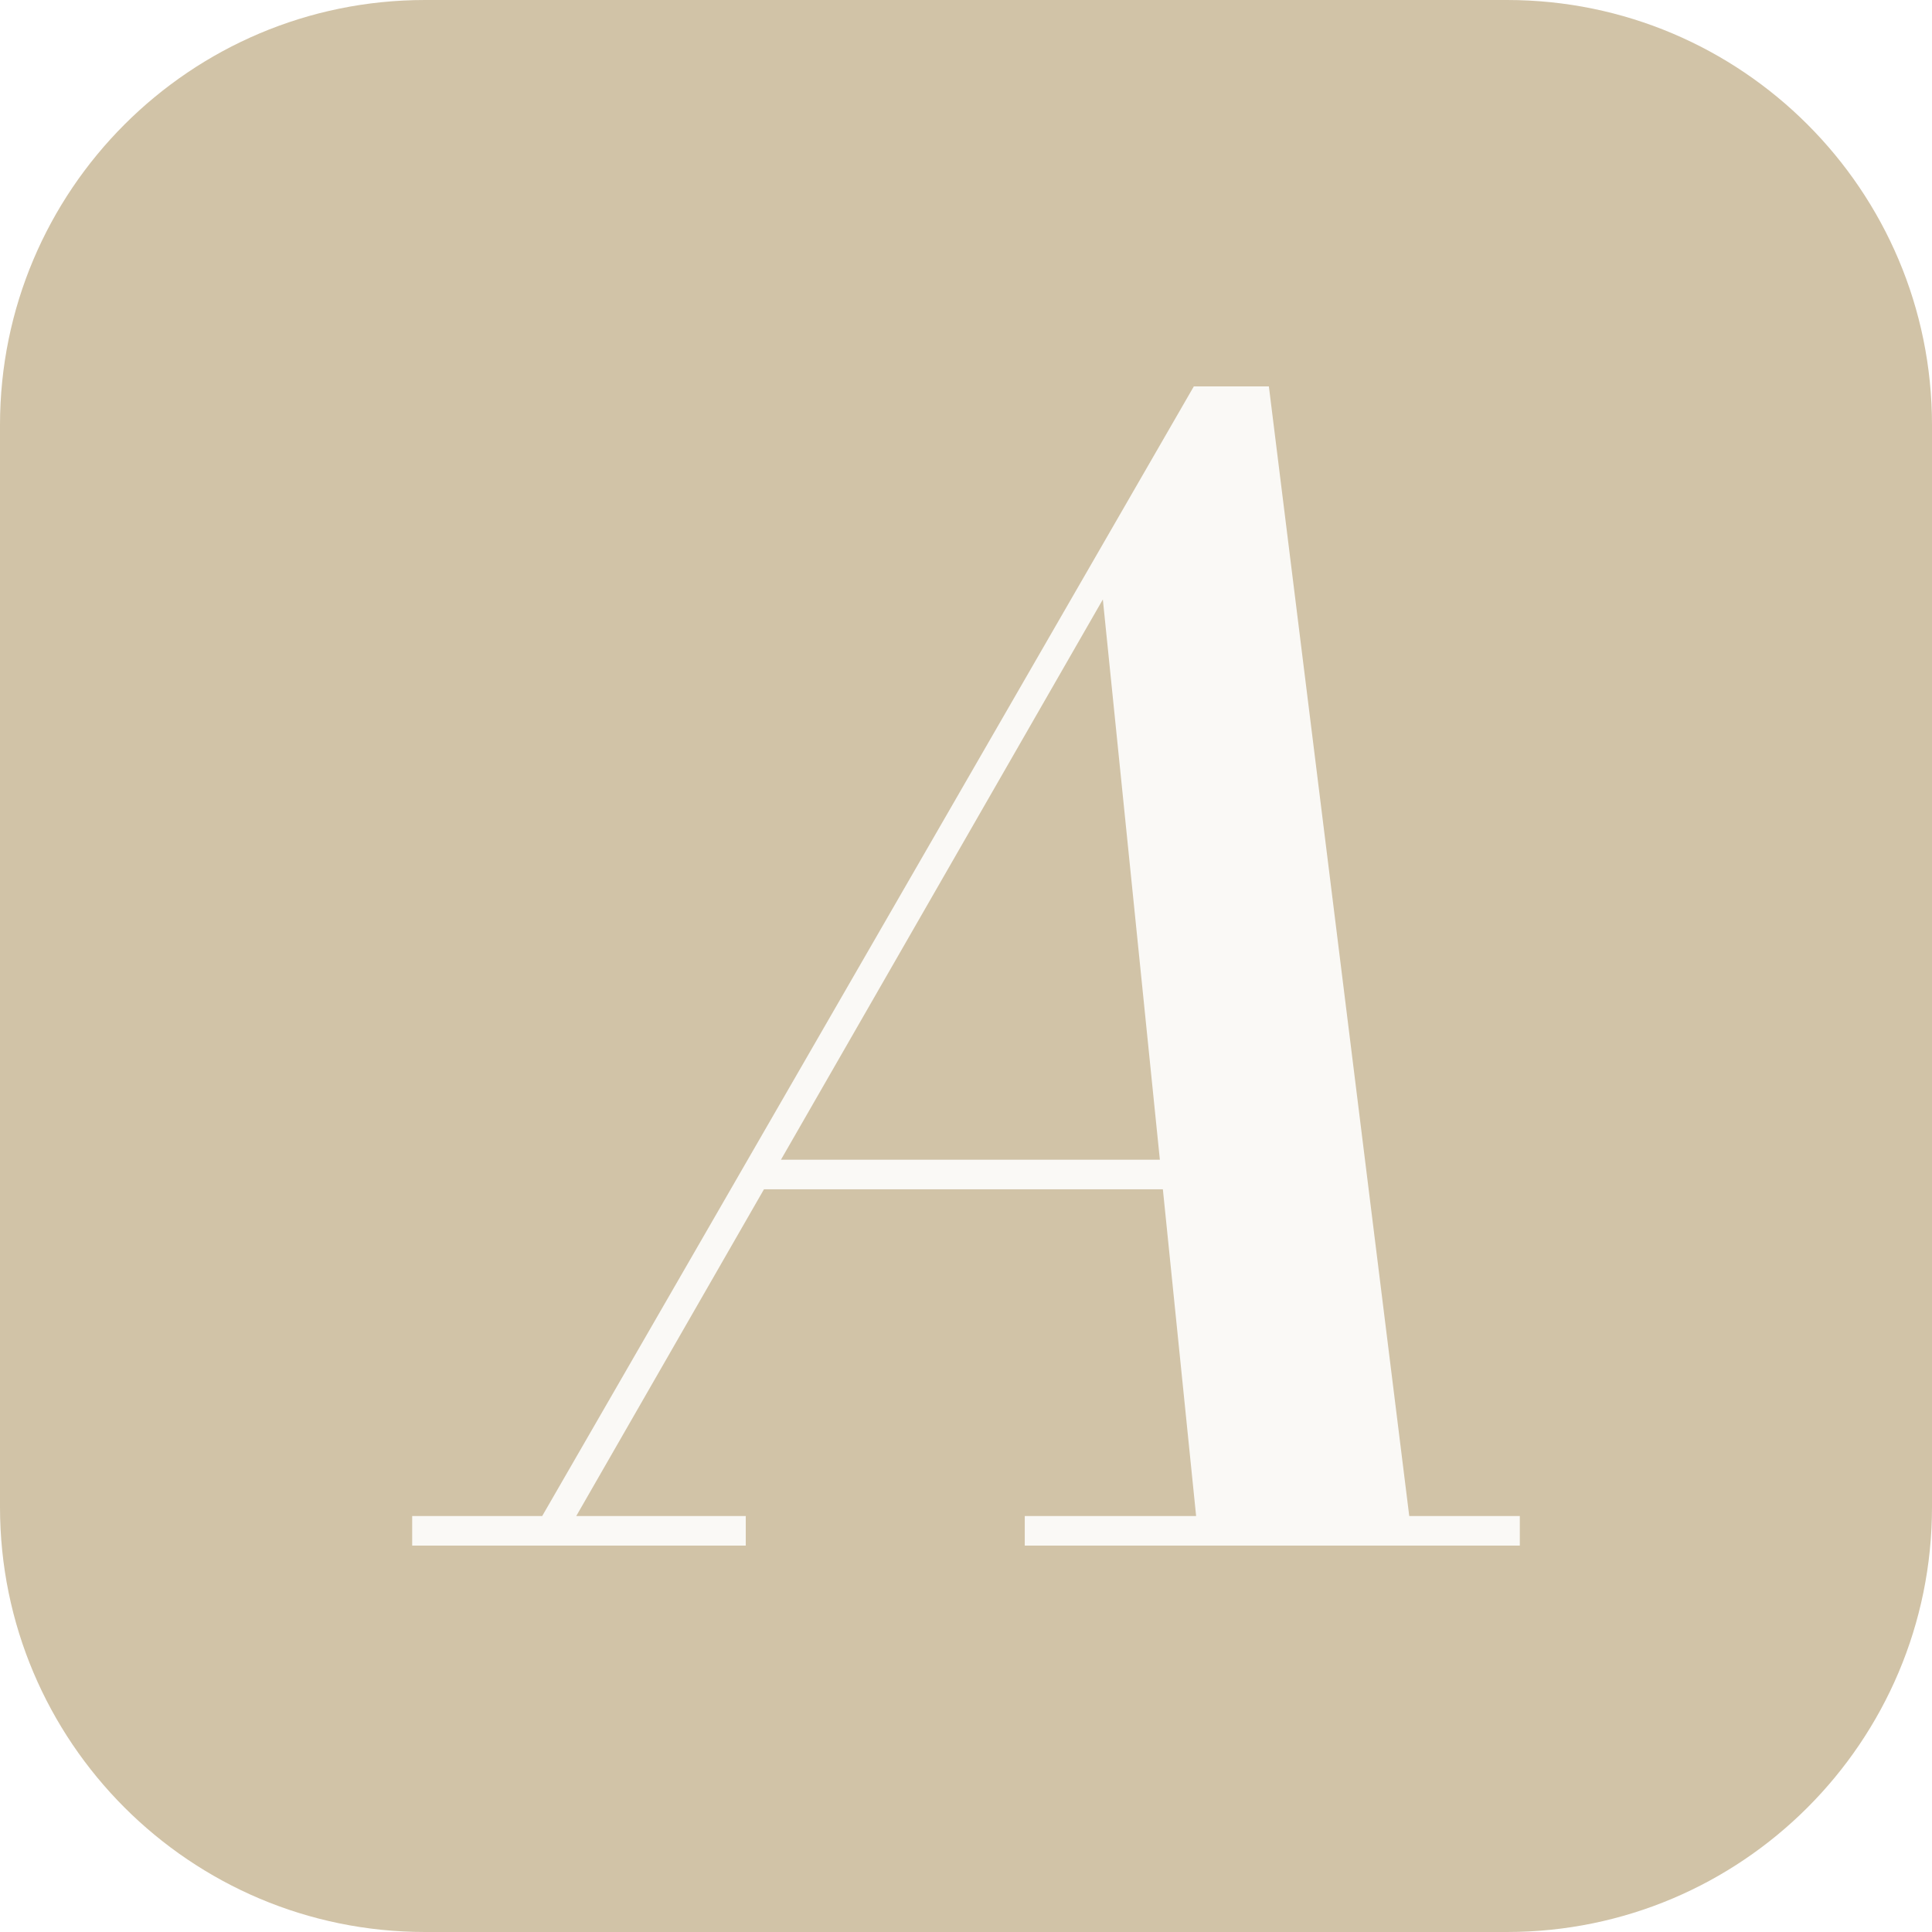
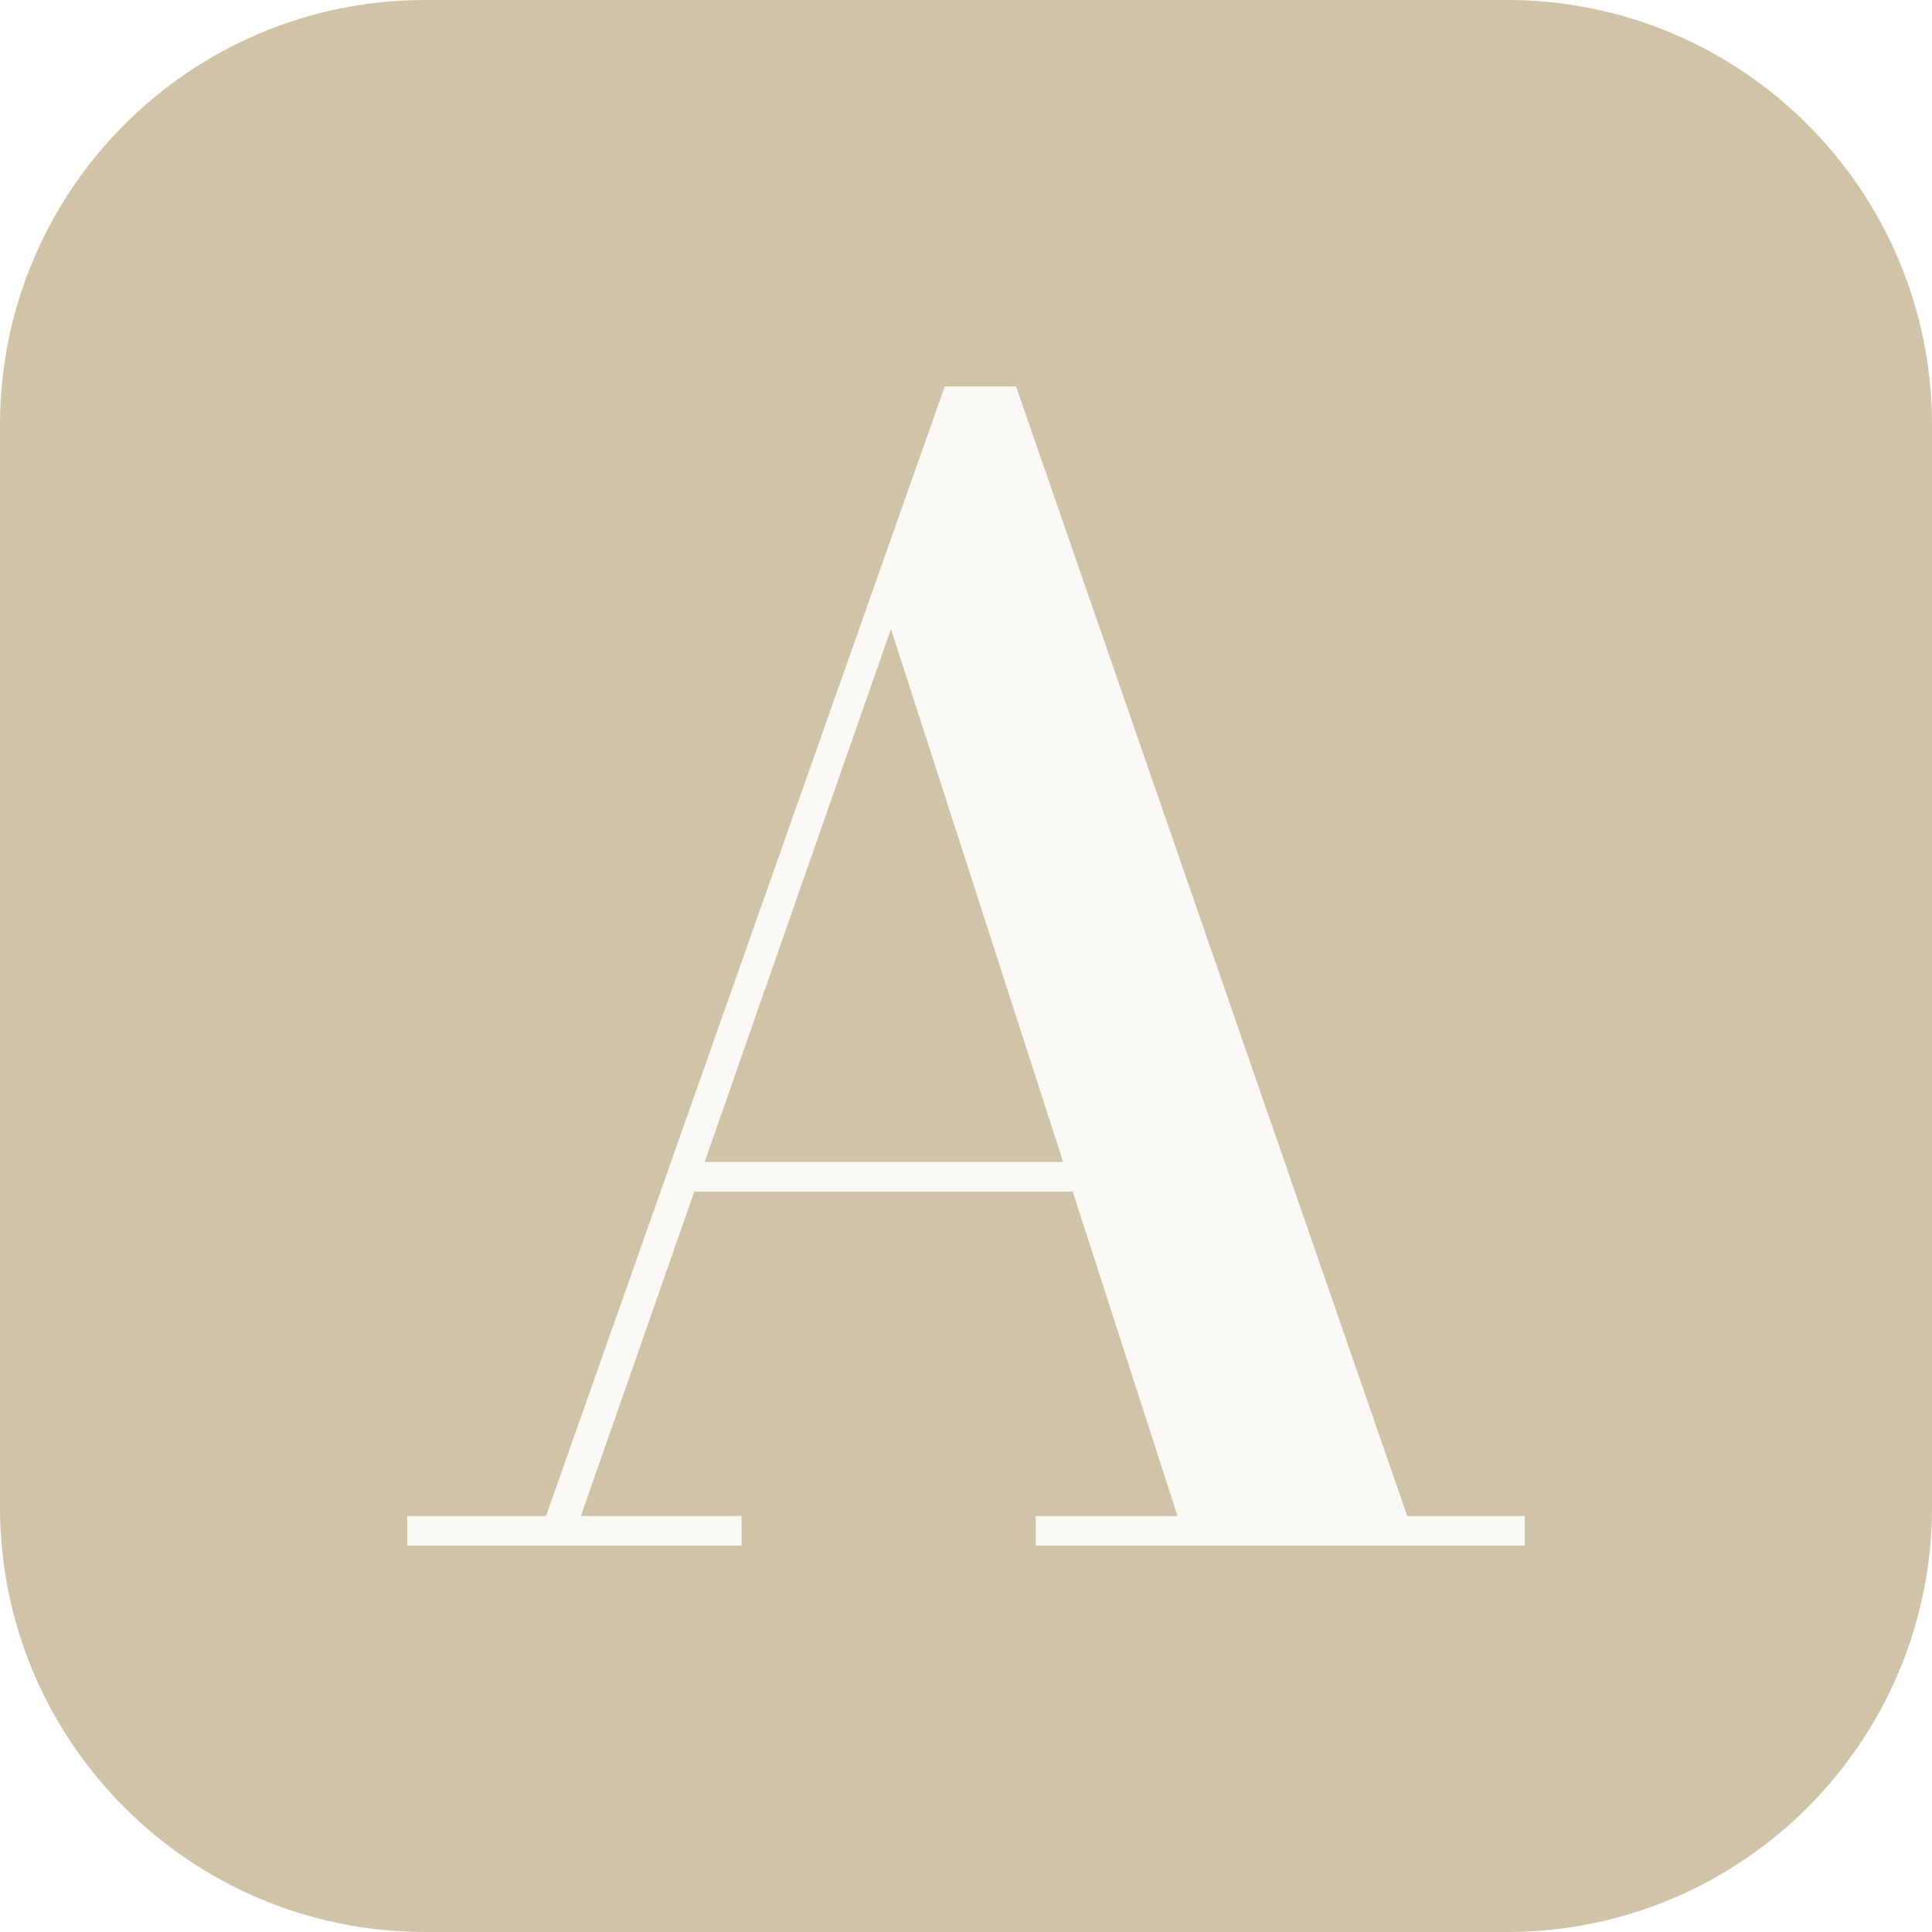
<svg xmlns="http://www.w3.org/2000/svg" viewBox="0 0 100 100" role="img" aria-label="Arsh Sandhu Allure">
  <rect width="100" height="100" rx="22" fill="#D1C3A7" />
-   <g transform="translate(24.984,80.000) scale(0.039241,-0.039241)">
-     <path fill="#FAF9F6" d="M56.0 0 938.0 1529H1037.0L1227.0 0H945.0L818.0 1248L101.0 0ZM-93.0 0V39H347.0V0ZM715.0 0V39H1368.0V0ZM365.0 470V509H1026.0V470Z" />
+   <g transform="translate(19.039,80.000) scale(0.039241,-0.039241)">
+     <path fill="#FAF9F6" d="M418.0 467V506H1046.0V467ZM855.0 1529 1371.0 39H1526.0V0H881.0V39H1068.0L690.0 1209L281.0 39H493.0V0H52.0V39H235.0L761.0 1529Z" />
  </g>
</svg>
